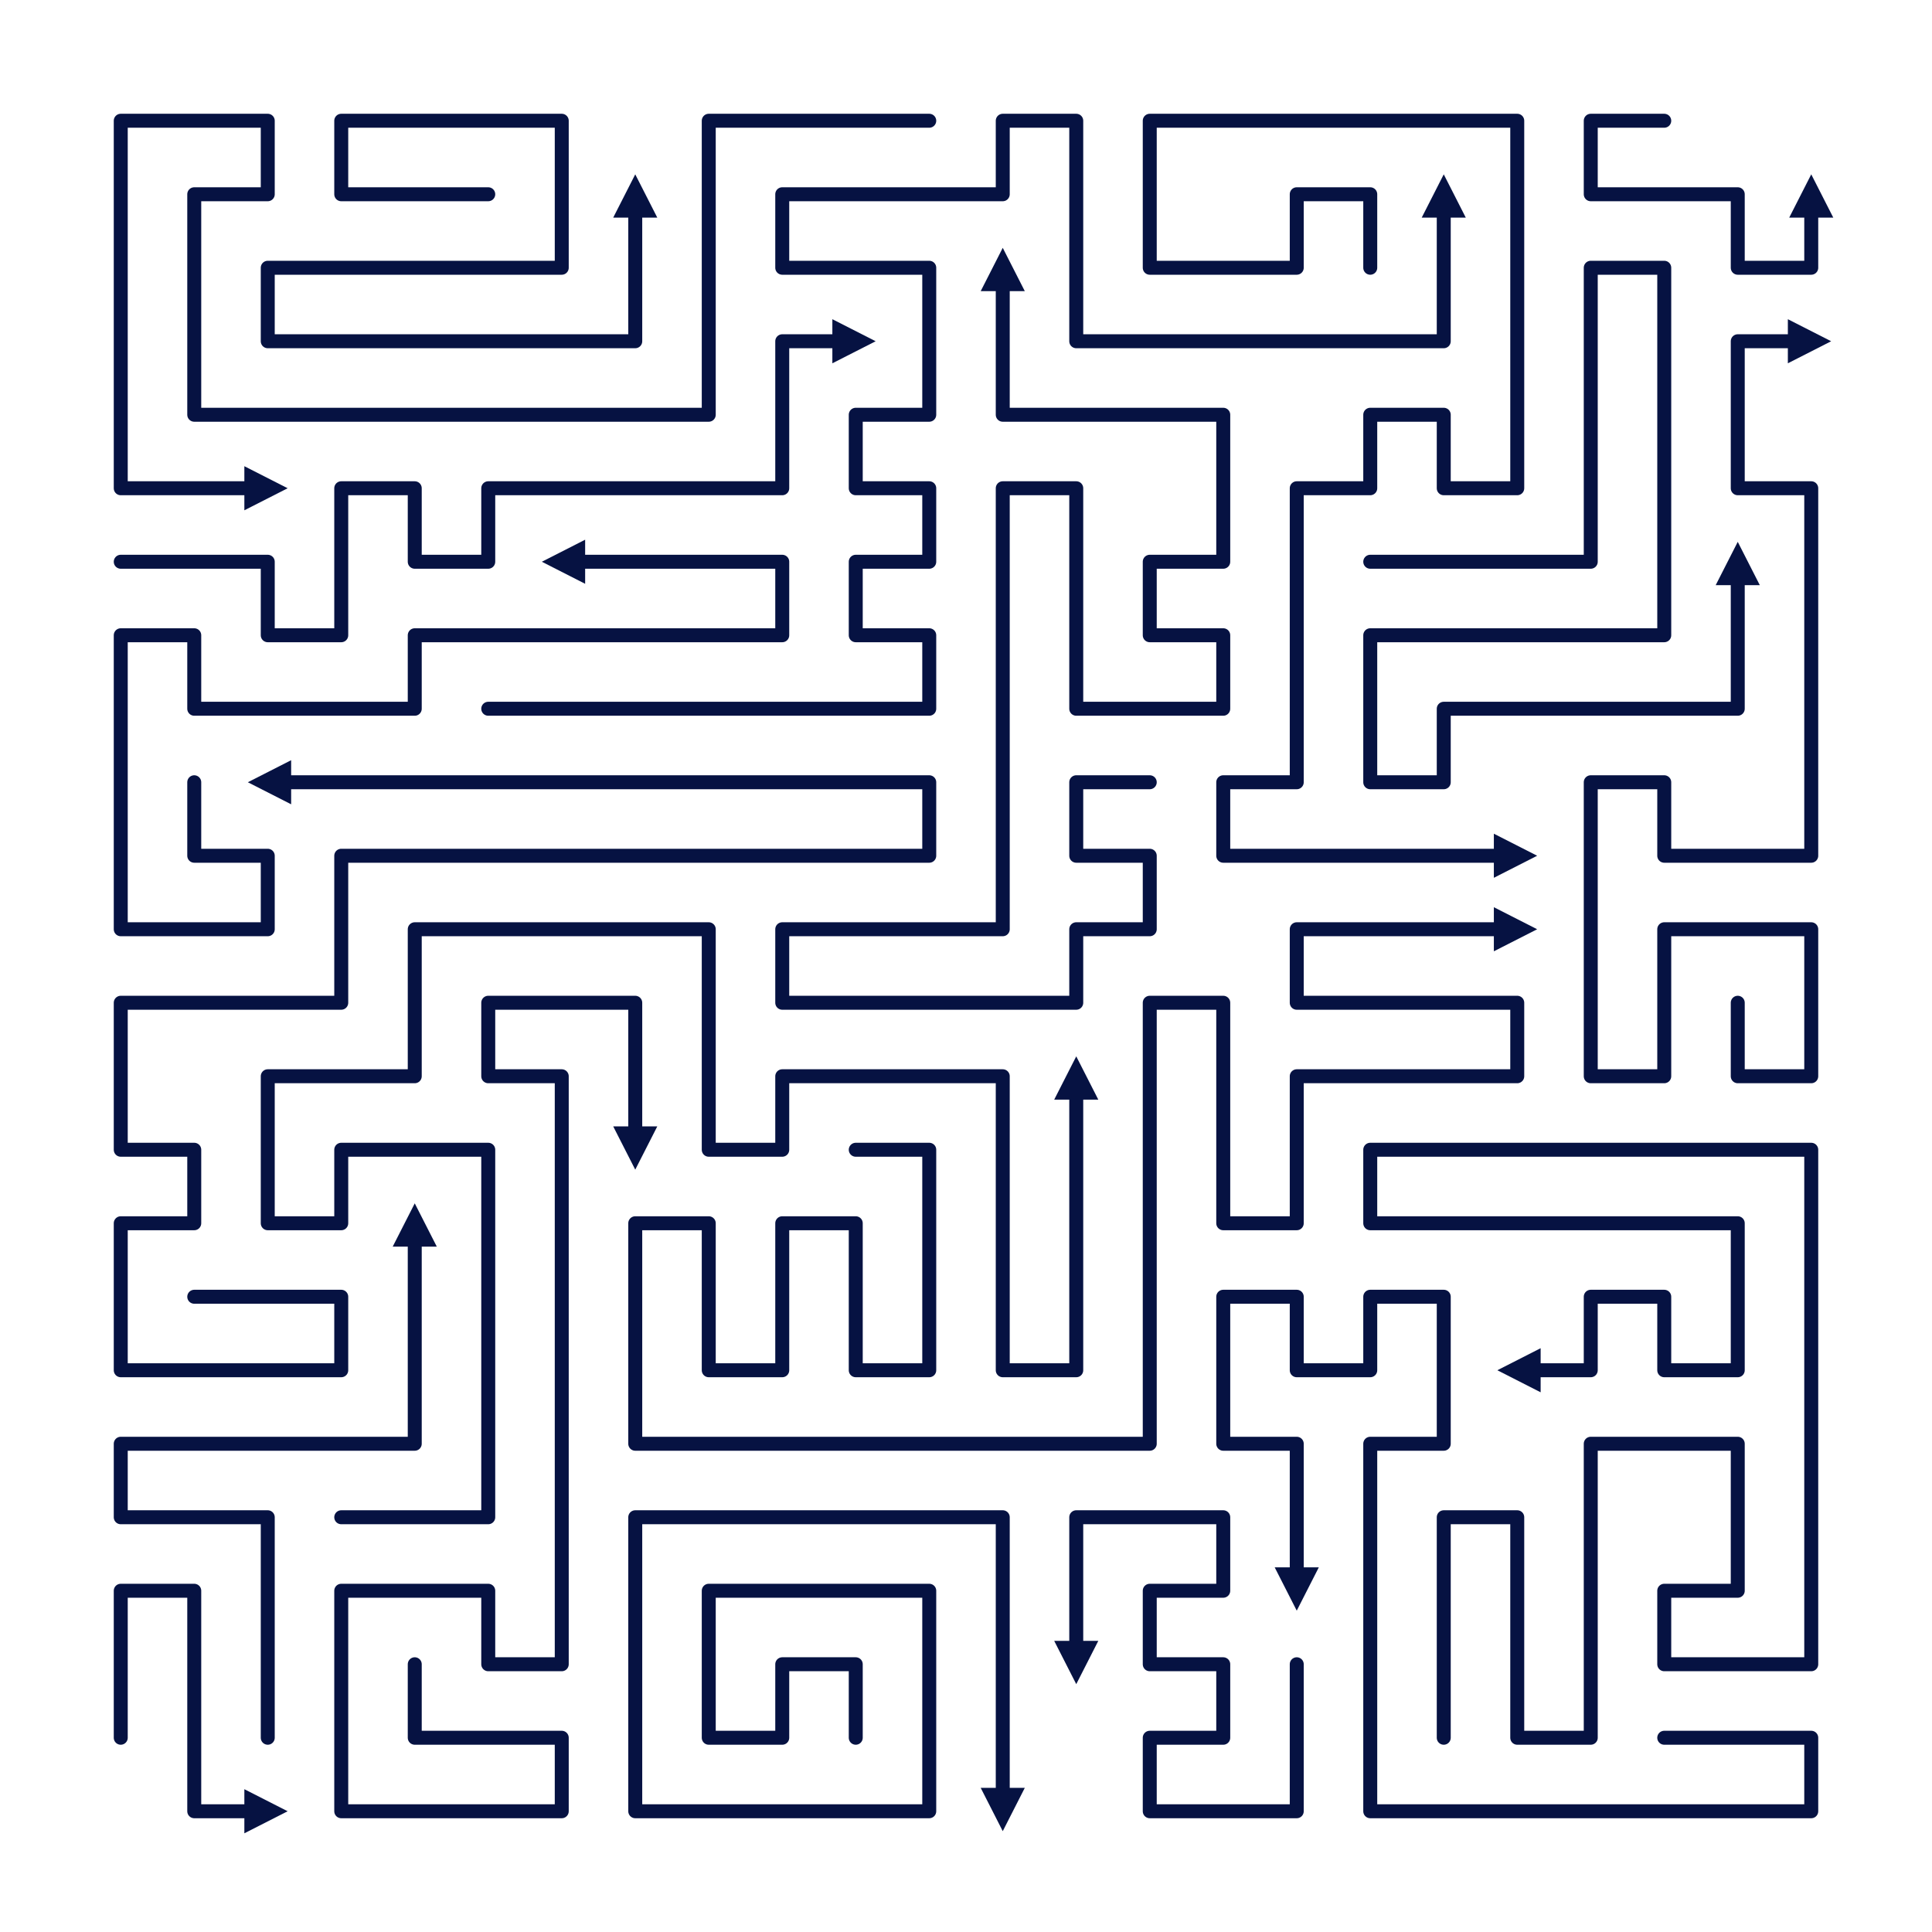
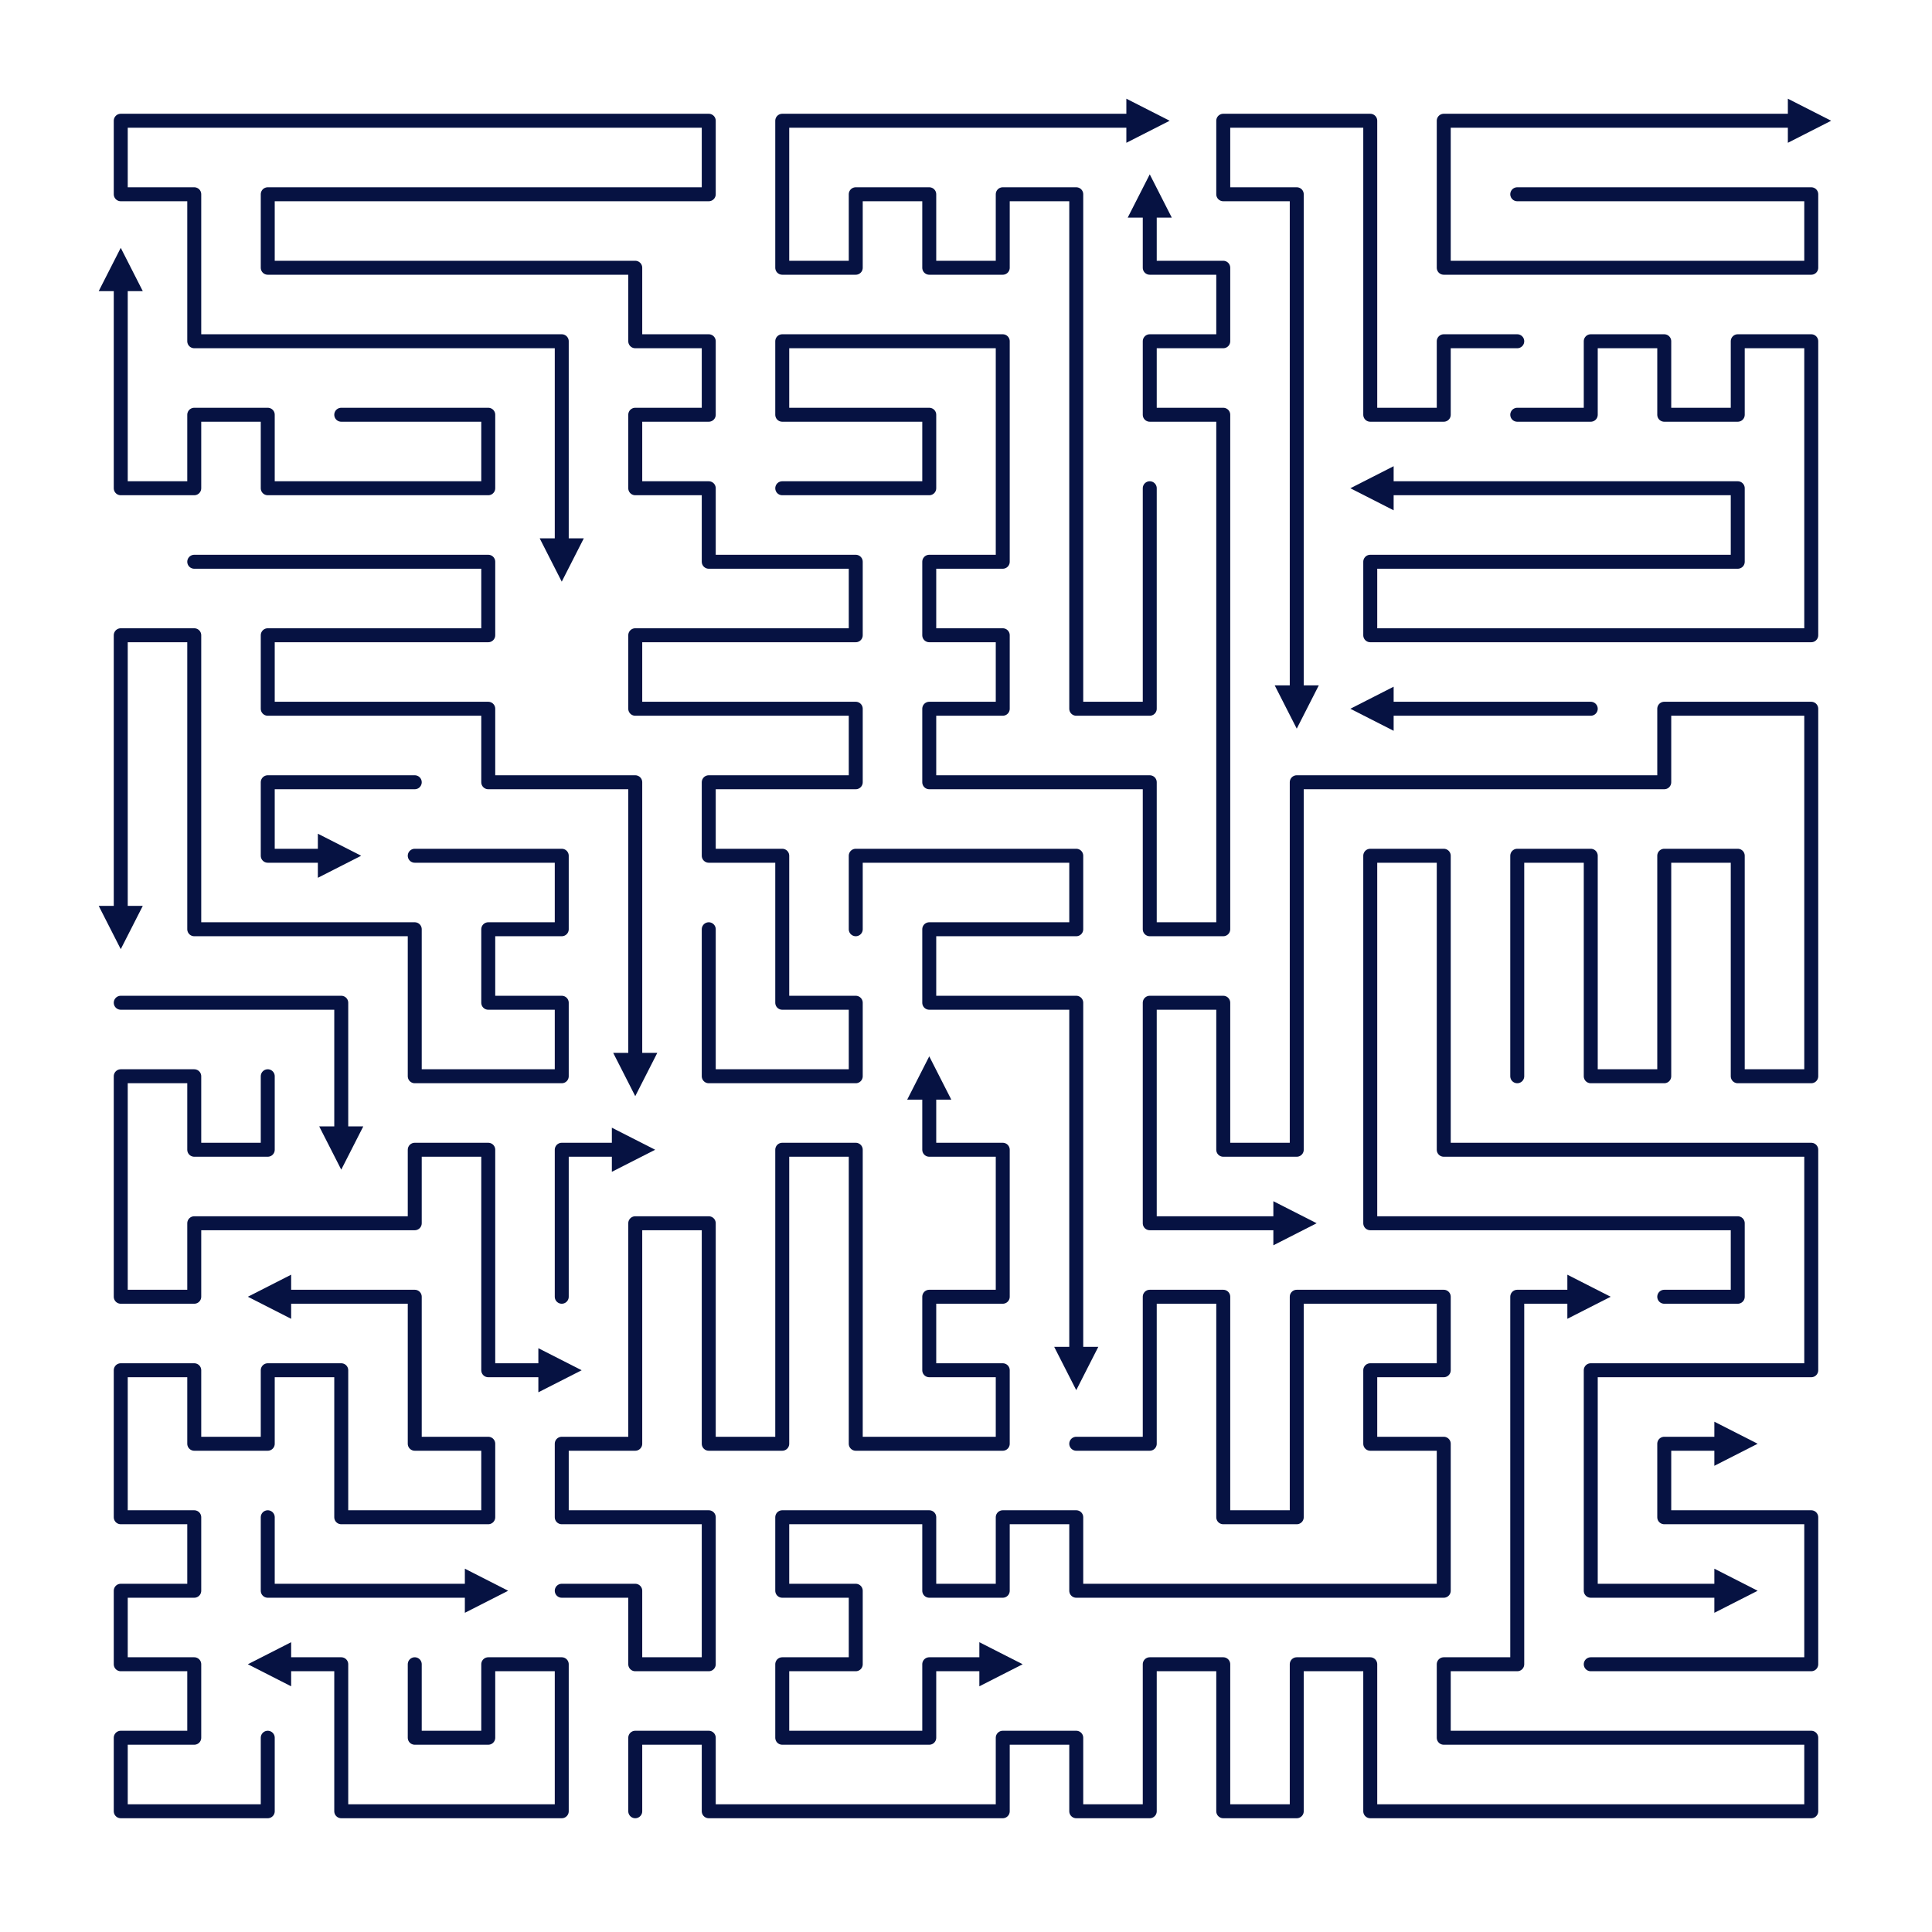
<svg xmlns="http://www.w3.org/2000/svg" width="460" height="460" viewBox="-20 -20 460 460">
  <rect x="-20" y="-20" width="460" height="460" fill="white" />
-   <path d="M 323.75 393.75 L 323.75 376.25 L 323.75 358.75 L 323.75 341.25 L 341.25 341.25 L 341.25 358.75 L 341.25 376.25 L 341.25 393.75 L 358.75 393.75 L 358.75 376.25 L 358.75 358.75 L 358.75 341.25 L 358.75 323.75 L 376.25 323.75 L 393.75 323.75 L 393.75 341.25 L 393.75 358.75 L 376.25 358.75 L 376.25 376.25 L 393.75 376.25 L 411.25 376.25 L 411.25 358.75 L 411.25 341.25 L 411.25 323.75 L 411.25 306.25 L 411.25 288.75 L 411.25 271.25 L 411.25 253.75 L 393.75 253.75 L 376.25 253.75 L 358.75 253.75 L 341.25 253.75 L 323.75 253.75 L 306.25 253.75 L 306.25 271.25 L 323.75 271.25 L 341.25 271.25 L 358.75 271.25 L 376.25 271.25 L 393.75 271.25 L 393.75 288.75 L 393.75 306.25 L 376.25 306.25 L 376.25 288.75 L 358.75 288.75 L 358.75 306.25 L 346.82 306.25" fill="none" stroke="#061242" stroke-width="3.325" stroke-linecap="round" stroke-linejoin="round" />
-   <path d="M 336.51 306.25 L 346.82 301.00 L 346.82 311.50 Z" fill="#061242" />
-   <path d="M 61.25 341.25 L 78.75 341.25 L 96.25 341.25 L 96.25 323.75 L 96.25 306.25 L 96.25 288.75 L 96.25 271.25 L 96.25 253.75 L 78.75 253.75 L 61.25 253.75 L 61.25 271.25 L 43.75 271.25 L 43.75 253.75 L 43.75 236.25 L 61.25 236.25 L 78.75 236.25 L 78.75 218.75 L 78.75 201.25 L 96.25 201.25 L 113.75 201.25 L 131.25 201.25 L 148.75 201.25 L 148.75 218.75 L 148.75 236.25 L 148.75 253.75 L 166.25 253.75 L 166.25 236.25 L 183.75 236.25 L 201.25 236.25 L 218.75 236.25 L 218.75 253.75 L 218.75 271.25 L 218.75 288.75 L 218.75 306.25 L 236.25 306.25 L 236.25 288.75 L 236.25 271.25 L 236.25 253.75 L 236.25 241.82" fill="none" stroke="#061242" stroke-width="3.325" stroke-linecap="round" stroke-linejoin="round" />
-   <path d="M 236.25 231.51 L 241.50 241.82 L 231.00 241.82 Z" fill="#061242" />
-   <path d="M 201.25 8.75 L 183.75 8.75 L 166.25 8.75 L 148.75 8.75 L 148.75 26.25 L 148.75 43.75 L 148.75 61.25 L 148.75 78.75 L 131.25 78.75 L 113.75 78.75 L 96.25 78.75 L 78.75 78.75 L 61.25 78.75 L 43.75 78.75 L 26.25 78.75 L 26.25 61.25 L 26.25 43.75 L 26.25 26.25 L 43.75 26.25 L 43.75 8.75 L 26.25 8.75 L 8.75 8.75 L 8.75 26.25 L 8.75 43.75 L 8.75 61.25 L 8.75 78.75 L 8.75 96.25 L 26.25 96.25 L 38.18 96.25" fill="none" stroke="#061242" stroke-width="3.325" stroke-linecap="round" stroke-linejoin="round" />
-   <path d="M 48.49 96.25 L 38.18 101.50 L 38.18 91.00 Z" fill="#061242" />
-   <path d="M 306.25 43.75 L 306.25 26.25 L 288.75 26.25 L 288.75 43.75 L 271.25 43.75 L 253.75 43.75 L 253.75 26.25 L 253.75 8.75 L 271.25 8.75 L 288.75 8.75 L 306.25 8.75 L 323.75 8.75 L 341.25 8.75 L 341.25 26.25 L 341.25 43.75 L 341.25 61.25 L 341.25 78.75 L 341.25 96.25 L 323.75 96.25 L 323.75 78.75 L 306.25 78.75 L 306.25 96.25 L 288.75 96.25 L 288.75 113.75 L 288.75 131.25 L 288.75 148.75 L 288.75 166.25 L 271.25 166.25 L 271.25 183.75 L 288.75 183.75 L 306.25 183.75 L 323.75 183.75 L 335.68 183.75" fill="none" stroke="#061242" stroke-width="3.325" stroke-linecap="round" stroke-linejoin="round" />
-   <path d="M 345.99 183.75 L 335.68 189.00 L 335.68 178.50 Z" fill="#061242" />
-   <path d="M 78.75 376.25 L 78.75 393.75 L 96.25 393.75 L 113.75 393.75 L 113.75 411.25 L 96.25 411.25 L 78.75 411.25 L 61.25 411.25 L 61.25 393.75 L 61.25 376.25 L 61.25 358.75 L 78.75 358.75 L 96.25 358.75 L 96.25 376.25 L 113.75 376.25 L 113.75 358.75 L 113.75 341.25 L 113.75 323.75 L 113.75 306.25 L 113.75 288.75 L 113.75 271.25 L 113.75 253.75 L 113.75 236.25 L 96.25 236.25 L 96.25 218.75 L 113.75 218.75 L 131.25 218.75 L 131.25 236.25 L 131.25 248.18" fill="none" stroke="#061242" stroke-width="3.325" stroke-linecap="round" stroke-linejoin="round" />
-   <path d="M 131.25 258.49 L 126.00 248.18 L 136.50 248.18 Z" fill="#061242" />
-   <path d="M 306.25 113.75 L 323.75 113.75 L 341.25 113.75 L 358.75 113.75 L 358.75 96.25 L 358.75 78.75 L 358.75 61.25 L 358.75 43.75 L 376.25 43.75 L 376.25 61.25 L 376.25 78.75 L 376.25 96.25 L 376.25 113.75 L 376.25 131.25 L 358.75 131.25 L 341.25 131.25 L 323.75 131.25 L 306.25 131.25 L 306.25 148.75 L 306.25 166.25 L 323.75 166.25 L 323.75 148.75 L 341.25 148.75 L 358.75 148.75 L 376.25 148.75 L 393.75 148.75 L 393.75 131.25 L 393.75 119.32" fill="none" stroke="#061242" stroke-width="3.325" stroke-linecap="round" stroke-linejoin="round" />
-   <path d="M 393.75 109.01 L 399.00 119.32 L 388.50 119.32 Z" fill="#061242" />
-   <path d="M 183.75 253.75 L 201.25 253.75 L 201.25 271.25 L 201.25 288.75 L 201.25 306.25 L 183.75 306.25 L 183.75 288.75 L 183.75 271.25 L 166.25 271.25 L 166.25 288.75 L 166.25 306.25 L 148.75 306.25 L 148.75 288.75 L 148.75 271.25 L 131.25 271.25 L 131.25 288.75 L 131.25 306.25 L 131.25 323.75 L 148.75 323.75 L 166.25 323.75 L 183.75 323.75 L 201.25 323.75 L 218.75 323.75 L 236.25 323.75 L 253.75 323.75 L 253.75 306.25 L 253.75 288.75 L 253.75 271.25 L 253.75 253.75 L 253.75 236.25 L 253.75 218.75 L 271.25 218.75 L 271.25 236.25 L 271.25 253.75 L 271.25 271.25 L 288.75 271.25 L 288.75 253.75 L 288.75 236.25 L 306.25 236.25 L 323.75 236.25 L 341.25 236.25 L 341.25 218.75 L 323.75 218.75 L 306.25 218.75 L 288.75 218.75 L 288.75 201.25 L 306.25 201.25 L 323.75 201.25 L 335.68 201.25" fill="none" stroke="#061242" stroke-width="3.325" stroke-linecap="round" stroke-linejoin="round" />
-   <path d="M 345.99 201.25 L 335.68 206.50 L 335.68 196.00 Z" fill="#061242" />
-   <path d="M 376.25 393.75 L 393.75 393.75 L 411.25 393.75 L 411.25 411.25 L 393.75 411.25 L 376.25 411.25 L 358.75 411.25 L 341.25 411.25 L 323.75 411.25 L 306.25 411.25 L 306.25 393.75 L 306.25 376.25 L 306.25 358.75 L 306.25 341.25 L 306.25 323.75 L 323.75 323.75 L 323.75 306.25 L 323.75 288.75 L 306.25 288.75 L 306.25 306.25 L 288.75 306.25 L 288.75 288.75 L 271.25 288.75 L 271.25 306.25 L 271.25 323.75 L 288.75 323.75 L 288.75 341.25 L 288.75 353.18" fill="none" stroke="#061242" stroke-width="3.325" stroke-linecap="round" stroke-linejoin="round" />
-   <path d="M 288.75 363.49 L 283.50 353.18 L 294.00 353.18 Z" fill="#061242" />
-   <path d="M 26.25 288.75 L 43.75 288.75 L 61.25 288.75 L 61.25 306.25 L 43.75 306.25 L 26.25 306.25 L 8.75 306.25 L 8.75 288.75 L 8.75 271.25 L 26.25 271.25 L 26.25 253.75 L 8.75 253.75 L 8.75 236.25 L 8.75 218.75 L 26.25 218.75 L 43.75 218.75 L 61.25 218.75 L 61.25 201.25 L 61.25 183.75 L 78.75 183.75 L 96.25 183.75 L 113.75 183.75 L 131.25 183.75 L 148.75 183.75 L 166.25 183.75 L 183.75 183.75 L 201.25 183.75 L 201.25 166.25 L 183.75 166.25 L 166.25 166.25 L 148.75 166.25 L 131.25 166.25 L 113.75 166.25 L 96.25 166.25 L 78.75 166.25 L 61.25 166.25 L 49.32 166.25" fill="none" stroke="#061242" stroke-width="3.325" stroke-linecap="round" stroke-linejoin="round" />
-   <path d="M 39.01 166.25 L 49.32 161.00 L 49.32 171.50 Z" fill="#061242" />
-   <path d="M 253.75 166.25 L 236.25 166.25 L 236.25 183.75 L 253.75 183.75 L 253.75 201.25 L 236.25 201.25 L 236.25 218.75 L 218.75 218.75 L 201.25 218.75 L 183.75 218.75 L 166.25 218.75 L 166.25 201.25 L 183.75 201.25 L 201.25 201.25 L 218.75 201.25 L 218.75 183.75 L 218.75 166.25 L 218.75 148.75 L 218.75 131.25 L 218.75 113.75 L 218.75 96.25 L 236.25 96.25 L 236.25 113.75 L 236.25 131.25 L 236.25 148.75 L 253.75 148.75 L 271.25 148.75 L 271.25 131.25 L 253.75 131.25 L 253.75 113.75 L 271.25 113.75 L 271.25 96.25 L 271.25 78.75 L 253.75 78.75 L 236.25 78.75 L 218.75 78.75 L 218.75 61.25 L 218.75 49.32" fill="none" stroke="#061242" stroke-width="3.325" stroke-linecap="round" stroke-linejoin="round" />
-   <path d="M 218.75 39.01 L 224.00 49.32 L 213.50 49.32 Z" fill="#061242" />
-   <path d="M 96.25 148.75 L 113.75 148.75 L 131.25 148.75 L 148.75 148.75 L 166.25 148.75 L 183.75 148.75 L 201.25 148.75 L 201.25 131.25 L 183.75 131.25 L 183.75 113.75 L 201.25 113.75 L 201.25 96.25 L 183.75 96.25 L 183.75 78.75 L 201.25 78.75 L 201.25 61.25 L 201.25 43.75 L 183.75 43.75 L 166.25 43.75 L 166.25 26.25 L 183.75 26.25 L 201.25 26.25 L 218.75 26.25 L 218.75 8.75 L 236.25 8.75 L 236.25 26.25 L 236.25 43.75 L 236.25 61.25 L 253.75 61.25 L 271.25 61.25 L 288.75 61.25 L 306.25 61.25 L 323.75 61.25 L 323.75 43.75 L 323.75 31.82" fill="none" stroke="#061242" stroke-width="3.325" stroke-linecap="round" stroke-linejoin="round" />
-   <path d="M 323.75 21.51 L 329.00 31.82 L 318.50 31.82 Z" fill="#061242" />
-   <path d="M 183.75 393.75 L 183.75 376.25 L 166.25 376.25 L 166.25 393.75 L 148.75 393.75 L 148.75 376.25 L 148.75 358.75 L 166.25 358.75 L 183.75 358.75 L 201.25 358.75 L 201.25 376.25 L 201.25 393.75 L 201.25 411.25 L 183.75 411.25 L 166.25 411.25 L 148.75 411.25 L 131.25 411.25 L 131.25 393.75 L 131.25 376.25 L 131.25 358.75 L 131.25 341.25 L 148.75 341.25 L 166.25 341.25 L 183.75 341.25 L 201.25 341.25 L 218.75 341.25 L 218.75 358.75 L 218.75 376.25 L 218.75 393.75 L 218.75 405.68" fill="none" stroke="#061242" stroke-width="3.325" stroke-linecap="round" stroke-linejoin="round" />
-   <path d="M 218.75 415.99 L 213.50 405.68 L 224.00 405.68 Z" fill="#061242" />
-   <path d="M 393.75 218.75 L 393.75 236.25 L 411.25 236.25 L 411.25 218.75 L 411.25 201.25 L 393.75 201.25 L 376.25 201.25 L 376.25 218.75 L 376.25 236.25 L 358.75 236.25 L 358.75 218.75 L 358.75 201.25 L 358.75 183.75 L 358.75 166.25 L 376.25 166.25 L 376.25 183.75 L 393.75 183.75 L 411.25 183.75 L 411.25 166.25 L 411.25 148.75 L 411.25 131.25 L 411.25 113.75 L 411.25 96.25 L 393.75 96.25 L 393.75 78.75 L 393.75 61.25 L 405.68 61.25" fill="none" stroke="#061242" stroke-width="3.325" stroke-linecap="round" stroke-linejoin="round" />
-   <path d="M 415.99 61.25 L 405.68 66.50 L 405.68 56.00 Z" fill="#061242" />
-   <path d="M 26.25 166.25 L 26.25 183.75 L 43.75 183.75 L 43.75 201.25 L 26.25 201.25 L 8.75 201.25 L 8.75 183.75 L 8.75 166.25 L 8.75 148.75 L 8.75 131.25 L 26.25 131.25 L 26.25 148.75 L 43.75 148.75 L 61.25 148.75 L 78.75 148.75 L 78.75 131.25 L 96.25 131.25 L 113.75 131.25 L 131.25 131.25 L 148.75 131.25 L 166.25 131.25 L 166.25 113.75 L 148.75 113.75 L 131.25 113.75 L 119.32 113.75" fill="none" stroke="#061242" stroke-width="3.325" stroke-linecap="round" stroke-linejoin="round" />
-   <path d="M 109.01 113.75 L 119.32 108.50 L 119.32 119.00 Z" fill="#061242" />
-   <path d="M 96.25 26.25 L 78.75 26.25 L 61.25 26.25 L 61.25 8.75 L 78.75 8.75 L 96.25 8.75 L 113.75 8.75 L 113.75 26.25 L 113.75 43.75 L 96.25 43.75 L 78.75 43.75 L 61.25 43.75 L 43.75 43.75 L 43.75 61.25 L 61.25 61.25 L 78.75 61.25 L 96.25 61.25 L 113.75 61.25 L 131.25 61.25 L 131.25 43.75 L 131.25 31.82" fill="none" stroke="#061242" stroke-width="3.325" stroke-linecap="round" stroke-linejoin="round" />
-   <path d="M 131.25 21.51 L 136.50 31.82 L 126.00 31.82 Z" fill="#061242" />
-   <path d="M 8.75 113.75 L 26.25 113.75 L 43.75 113.75 L 43.75 131.25 L 61.25 131.25 L 61.25 113.75 L 61.25 96.25 L 78.75 96.25 L 78.75 113.75 L 96.25 113.75 L 96.25 96.25 L 113.75 96.25 L 131.25 96.25 L 148.75 96.25 L 166.25 96.25 L 166.25 78.75 L 166.25 61.25 L 178.18 61.25" fill="none" stroke="#061242" stroke-width="3.325" stroke-linecap="round" stroke-linejoin="round" />
-   <path d="M 188.49 61.25 L 178.18 66.50 L 178.18 56.00 Z" fill="#061242" />
-   <path d="M 288.75 376.25 L 288.75 393.75 L 288.75 411.25 L 271.25 411.25 L 253.75 411.25 L 253.75 393.75 L 271.25 393.75 L 271.25 376.25 L 253.75 376.25 L 253.75 358.75 L 271.25 358.75 L 271.25 341.25 L 253.75 341.25 L 236.25 341.25 L 236.25 358.75 L 236.25 370.68" fill="none" stroke="#061242" stroke-width="3.325" stroke-linecap="round" stroke-linejoin="round" />
-   <path d="M 236.25 380.99 L 231.00 370.68 L 241.50 370.68 Z" fill="#061242" />
-   <path d="M 43.75 393.75 L 43.75 376.25 L 43.75 358.75 L 43.75 341.25 L 26.25 341.25 L 8.75 341.25 L 8.75 323.75 L 26.25 323.75 L 43.75 323.75 L 61.25 323.75 L 78.75 323.75 L 78.75 306.25 L 78.75 288.75 L 78.75 276.82" fill="none" stroke="#061242" stroke-width="3.325" stroke-linecap="round" stroke-linejoin="round" />
-   <path d="M 78.75 266.51 L 84.00 276.82 L 73.50 276.82 Z" fill="#061242" />
-   <path d="M 376.25 8.75 L 358.75 8.75 L 358.75 26.25 L 376.25 26.25 L 393.75 26.25 L 393.75 43.75 L 411.25 43.75 L 411.25 31.82" fill="none" stroke="#061242" stroke-width="3.325" stroke-linecap="round" stroke-linejoin="round" />
-   <path d="M 411.25 21.51 L 416.50 31.82 L 406.00 31.82 Z" fill="#061242" />
-   <path d="M 8.75 393.75 L 8.75 376.25 L 8.75 358.75 L 26.25 358.75 L 26.25 376.25 L 26.25 393.75 L 26.25 411.25 L 38.18 411.25" fill="none" stroke="#061242" stroke-width="3.325" stroke-linecap="round" stroke-linejoin="round" />
-   <path d="M 48.49 411.25 L 38.18 416.50 L 38.18 406.00 Z" fill="#061242" />
+   <path d="M 341.25 78.75 L 358.75 78.75 L 358.75 61.25 L 376.25 61.25 L 376.25 78.75 L 393.75 78.75 L 393.75 61.25 L 411.25 61.25 L 411.25 78.75 L 411.25 96.25 L 411.25 113.75 L 411.25 131.25 L 393.75 131.25 L 376.25 131.25 L 358.75 131.25 L 341.25 131.25 L 323.75 131.25 L 306.25 131.25 L 306.25 113.75 L 323.75 113.75 L 341.25 113.75 L 358.75 113.75 L 376.25 113.75 L 393.75 113.75 L 393.75 96.25 L 376.25 96.25 L 358.75 96.25 L 341.25 96.25 L 323.75 96.25 L 311.82 96.25" fill="none" stroke="#061242" stroke-width="3.325" stroke-linecap="round" stroke-linejoin="round" />
+   <path d="M 301.51 96.25 L 311.82 91.00 L 311.82 101.50 Z" fill="#061242" />
+   <path d="M 341.25 61.25 L 323.75 61.25 L 323.75 78.75 L 306.25 78.75 L 306.25 61.25 L 306.25 43.75 L 306.25 26.25 L 306.25 8.75 L 288.75 8.75 L 271.25 8.75 L 271.25 26.25 L 288.75 26.25 L 288.75 43.75 L 288.75 61.25 L 288.75 78.75 L 288.75 96.25 L 288.75 113.75 L 288.75 131.25 L 288.75 143.18" fill="none" stroke="#061242" stroke-width="3.325" stroke-linecap="round" stroke-linejoin="round" />
+   <path d="M 288.75 153.49 L 283.50 143.18 L 294.00 143.18 Z" fill="#061242" />
+   <path d="M 358.75 148.75 L 341.25 148.75 L 323.75 148.75 L 311.82 148.75" fill="none" stroke="#061242" stroke-width="3.325" stroke-linecap="round" stroke-linejoin="round" />
+   <path d="M 301.51 148.75 L 311.82 143.50 L 311.82 154.00 Z" fill="#061242" />
+   <path d="M 148.75 201.25 L 148.75 218.75 L 148.75 236.25 L 166.25 236.25 L 183.75 236.25 L 183.75 218.75 L 166.25 218.75 L 166.25 201.25 L 166.25 183.75 L 148.75 183.75 L 148.75 166.25 L 166.25 166.25 L 183.75 166.25 L 183.75 148.75 L 166.25 148.75 L 148.75 148.75 L 131.25 148.75 L 131.25 131.25 L 148.75 131.25 L 166.25 131.25 L 183.75 131.25 L 183.75 113.75 L 166.25 113.75 L 148.75 113.75 L 148.75 96.25 L 131.25 96.25 L 131.25 78.75 L 148.75 78.75 L 148.75 61.25 L 131.25 61.25 L 131.25 43.75 L 113.75 43.75 L 96.25 43.75 L 78.75 43.75 L 61.25 43.75 L 43.75 43.75 L 43.75 26.25 L 61.25 26.25 L 78.75 26.25 L 96.25 26.25 L 113.75 26.25 L 131.25 26.25 L 148.75 26.25 L 148.75 8.75 L 131.25 8.75 L 113.75 8.75 L 96.25 8.75 L 78.75 8.75 L 61.25 8.75 L 43.75 8.75 L 26.25 8.75 L 8.75 8.75 L 8.75 26.25 L 26.25 26.25 L 26.25 43.75 L 26.25 61.25 L 43.75 61.25 L 61.25 61.25 L 78.75 61.25 L 96.25 61.25 L 113.75 61.25 L 113.75 78.75 L 113.75 96.25 L 113.75 108.18" fill="none" stroke="#061242" stroke-width="3.325" stroke-linecap="round" stroke-linejoin="round" />
+   <path d="M 113.75 118.49 L 108.50 108.18 L 119.00 108.18 Z" fill="#061242" />
+   <path d="M 183.75 201.25 L 183.75 183.75 L 201.25 183.75 L 218.75 183.75 L 236.25 183.75 L 236.25 201.25 L 218.75 201.25 L 201.25 201.25 L 201.25 218.75 L 218.75 218.75 L 236.25 218.75 L 236.25 236.25 L 236.25 253.75 L 236.25 271.25 L 236.25 288.75 L 236.25 300.68" fill="none" stroke="#061242" stroke-width="3.325" stroke-linecap="round" stroke-linejoin="round" />
+   <path d="M 236.25 310.99 L 231.00 300.68 L 241.50 300.68 Z" fill="#061242" />
+   <path d="M 236.25 323.75 L 253.75 323.75 L 253.75 306.25 L 253.75 288.75 L 271.25 288.75 L 271.25 306.25 L 271.25 323.75 L 271.25 341.25 L 288.75 341.25 L 288.75 323.75 L 288.75 306.25 L 288.75 288.75 L 306.25 288.75 L 323.75 288.75 L 323.75 306.25 L 306.25 306.25 L 306.25 323.75 L 323.75 323.75 L 323.75 341.25 L 323.75 358.75 L 306.25 358.75 L 288.75 358.75 L 271.25 358.75 L 253.75 358.75 L 236.25 358.75 L 236.25 341.25 L 218.75 341.25 L 218.75 358.75 L 201.25 358.75 L 201.25 341.25 L 183.75 341.25 L 166.25 341.25 L 166.25 358.75 L 183.75 358.75 L 183.75 376.25 L 166.25 376.25 L 166.25 393.75 L 183.75 393.75 L 201.25 393.75 L 201.25 376.25 L 213.18 376.25" fill="none" stroke="#061242" stroke-width="3.325" stroke-linecap="round" stroke-linejoin="round" />
+   <path d="M 223.49 376.25 L 213.18 381.50 L 213.18 371.00 Z" fill="#061242" />
+   <path d="M 78.75 166.25 L 61.25 166.25 L 43.75 166.25 L 43.75 183.75 L 55.68 183.75" fill="none" stroke="#061242" stroke-width="3.325" stroke-linecap="round" stroke-linejoin="round" />
+   <path d="M 65.99 183.75 L 55.68 189.00 L 55.68 178.50 Z" fill="#061242" />
+   <path d="M 78.75 183.75 L 96.25 183.75 L 113.75 183.75 L 113.75 201.25 L 96.25 201.25 L 96.25 218.75 L 113.75 218.75 L 113.75 236.25 L 96.25 236.25 L 78.75 236.25 L 78.75 218.75 L 78.75 201.25 L 61.25 201.25 L 43.75 201.25 L 26.25 201.25 L 26.25 183.75 L 26.25 166.25 L 26.25 148.75 L 26.25 131.25 L 8.75 131.25 L 8.75 148.75 L 8.75 166.25 L 8.75 183.75 L 8.75 195.68" fill="none" stroke="#061242" stroke-width="3.325" stroke-linecap="round" stroke-linejoin="round" />
+   <path d="M 8.75 205.99 L 3.50 195.68 L 14.00 195.68 Z" fill="#061242" />
+   <path d="M 8.75 218.75 L 26.25 218.75 L 43.75 218.75 L 61.25 218.75 L 61.25 236.25 L 61.25 248.18" fill="none" stroke="#061242" stroke-width="3.325" stroke-linecap="round" stroke-linejoin="round" />
+   <path d="M 61.25 258.49 L 56.00 248.18 L 66.50 248.18 Z" fill="#061242" />
+   <path d="M 341.25 236.25 L 341.25 218.75 L 341.25 201.25 L 341.25 183.75 L 358.75 183.75 L 358.75 201.25 L 358.75 218.75 L 358.75 236.25 L 376.25 236.25 L 376.25 218.75 L 376.25 201.25 L 376.25 183.75 L 393.75 183.75 L 393.75 201.25 L 393.75 218.75 L 393.75 236.25 L 411.25 236.25 L 411.25 218.75 L 411.25 201.25 L 411.25 183.75 L 411.25 166.25 L 411.25 148.75 L 393.75 148.75 L 376.25 148.75 L 376.25 166.25 L 358.75 166.25 L 341.25 166.25 L 323.75 166.25 L 306.25 166.25 L 288.75 166.25 L 288.75 183.75 L 288.75 201.25 L 288.75 218.75 L 288.75 236.25 L 288.75 253.75 L 271.25 253.75 L 271.25 236.25 L 271.25 218.75 L 253.75 218.75 L 253.75 236.25 L 253.75 253.75 L 253.75 271.25 L 271.25 271.25 L 283.18 271.25" fill="none" stroke="#061242" stroke-width="3.325" stroke-linecap="round" stroke-linejoin="round" />
+   <path d="M 293.49 271.25 L 283.18 276.50 L 283.18 266.00 Z" fill="#061242" />
+   <path d="M 131.25 411.25 L 131.25 393.75 L 148.75 393.75 L 148.75 411.25 L 166.25 411.25 L 183.75 411.25 L 201.25 411.25 L 218.75 411.25 L 218.75 393.75 L 236.25 393.75 L 236.25 411.25 L 253.75 411.25 L 253.75 393.75 L 253.75 376.25 L 271.25 376.25 L 271.25 393.75 L 271.25 411.25 L 288.75 411.25 L 288.75 393.75 L 288.75 376.25 L 306.25 376.25 L 306.25 393.75 L 306.25 411.25 L 323.75 411.25 L 341.25 411.25 L 358.75 411.25 L 376.25 411.25 L 393.75 411.25 L 411.25 411.25 L 411.25 393.75 L 393.75 393.75 L 376.25 393.75 L 358.75 393.75 L 341.25 393.75 L 323.75 393.75 L 323.75 376.25 L 341.25 376.25 L 341.25 358.75 L 341.25 341.25 L 341.25 323.75 L 341.25 306.25 L 341.25 288.75 L 353.18 288.75" fill="none" stroke="#061242" stroke-width="3.325" stroke-linecap="round" stroke-linejoin="round" />
+   <path d="M 363.49 288.75 L 353.18 294.00 L 353.18 283.50 Z" fill="#061242" />
+   <path d="M 43.75 341.25 L 43.75 358.75 L 61.25 358.75 L 78.75 358.75 L 90.68 358.75" fill="none" stroke="#061242" stroke-width="3.325" stroke-linecap="round" stroke-linejoin="round" />
+   <path d="M 100.99 358.75 L 90.68 364.00 L 90.68 353.50 Z" fill="#061242" />
+   <path d="M 113.75 358.75 L 131.25 358.75 L 131.25 376.25 L 148.75 376.25 L 148.75 358.75 L 148.75 341.25 L 131.25 341.25 L 113.75 341.25 L 113.75 323.75 L 131.25 323.75 L 131.25 306.25 L 131.25 288.75 L 131.25 271.25 L 148.75 271.25 L 148.75 288.75 L 148.75 306.25 L 148.75 323.75 L 166.25 323.75 L 166.25 306.25 L 166.25 288.75 L 166.25 271.25 L 166.25 253.75 L 183.75 253.75 L 183.75 271.25 L 183.75 288.75 L 183.75 306.25 L 183.75 323.75 L 201.25 323.75 L 218.75 323.75 L 218.75 306.25 L 201.25 306.25 L 201.25 288.75 L 218.75 288.75 L 218.75 271.25 L 218.75 253.75 L 201.25 253.75 L 201.25 241.82" fill="none" stroke="#061242" stroke-width="3.325" stroke-linecap="round" stroke-linejoin="round" />
+   <path d="M 201.25 231.51 L 206.50 241.82 L 196.00 241.82 Z" fill="#061242" />
+   <path d="M 78.75 376.25 L 78.75 393.75 L 96.25 393.75 L 96.25 376.25 L 113.75 376.25 L 113.75 393.75 L 113.75 411.25 L 96.25 411.25 L 78.75 411.25 L 61.25 411.25 L 61.25 393.75 L 61.25 376.25 L 49.32 376.25" fill="none" stroke="#061242" stroke-width="3.325" stroke-linecap="round" stroke-linejoin="round" />
+   <path d="M 39.01 376.25 L 49.32 371.00 L 49.32 381.50 Z" fill="#061242" />
+   <path d="M 43.75 393.75 L 43.75 411.25 L 26.25 411.25 L 8.75 411.25 L 8.75 393.75 L 26.25 393.75 L 26.25 376.25 L 8.75 376.25 L 8.75 358.75 L 26.25 358.75 L 26.25 341.25 L 8.75 341.25 L 8.75 323.75 L 8.75 306.25 L 26.25 306.25 L 26.25 323.75 L 43.75 323.75 L 43.75 306.25 L 61.25 306.25 L 61.25 323.75 L 61.25 341.25 L 78.75 341.25 L 96.25 341.25 L 96.25 323.75 L 78.75 323.75 L 78.75 306.25 L 78.75 288.75 L 61.25 288.75 L 49.32 288.75" fill="none" stroke="#061242" stroke-width="3.325" stroke-linecap="round" stroke-linejoin="round" />
+   <path d="M 39.01 288.75 L 49.32 283.50 L 49.32 294.00 Z" fill="#061242" />
+   <path d="M 166.25 96.25 L 183.75 96.25 L 201.25 96.25 L 201.25 78.75 L 183.75 78.75 L 166.25 78.75 L 166.25 61.25 L 183.75 61.25 L 201.25 61.25 L 218.75 61.25 L 218.75 78.75 L 218.75 96.25 L 218.75 113.75 L 201.25 113.75 L 201.25 131.25 L 218.75 131.25 L 218.75 148.75 L 201.25 148.75 L 201.25 166.25 L 218.75 166.25 L 236.25 166.25 L 253.75 166.25 L 253.75 183.75 L 253.75 201.25 L 271.25 201.25 L 271.25 183.75 L 271.25 166.25 L 271.25 148.75 L 271.25 131.25 L 271.25 113.75 L 271.25 96.25 L 271.25 78.75 L 253.75 78.75 L 253.75 61.25 L 271.25 61.25 L 271.25 43.75 L 253.75 43.75 L 253.75 31.82" fill="none" stroke="#061242" stroke-width="3.325" stroke-linecap="round" stroke-linejoin="round" />
+   <path d="M 253.75 21.51 L 259.00 31.82 L 248.50 31.82 Z" fill="#061242" />
+   <path d="M 253.75 96.25 L 253.75 113.75 L 253.75 131.25 L 253.75 148.75 L 236.25 148.75 L 236.25 131.25 L 236.25 113.75 L 236.25 96.25 L 236.25 78.75 L 236.25 61.25 L 236.25 43.75 L 236.25 26.25 L 218.75 26.25 L 218.75 43.75 L 201.25 43.75 L 201.25 26.25 L 183.75 26.25 L 183.75 43.75 L 166.25 43.75 L 166.25 26.25 L 166.25 8.75 L 183.75 8.75 L 201.25 8.75 L 218.75 8.75 L 236.25 8.75 L 248.18 8.75" fill="none" stroke="#061242" stroke-width="3.325" stroke-linecap="round" stroke-linejoin="round" />
+   <path d="M 258.49 8.75 L 248.18 14.00 L 248.18 3.50 Z" fill="#061242" />
+   <path d="M 376.25 288.75 L 393.75 288.75 L 393.75 271.25 L 376.25 271.25 L 358.75 271.25 L 341.25 271.25 L 323.75 271.25 L 306.25 271.25 L 306.25 253.75 L 306.25 236.25 L 306.25 218.75 L 306.25 201.25 L 306.25 183.75 L 323.75 183.75 L 323.75 201.25 L 323.75 218.75 L 323.75 236.25 L 323.75 253.75 L 341.25 253.75 L 358.75 253.75 L 376.25 253.75 L 393.75 253.75 L 411.25 253.75 L 411.25 271.25 L 411.25 288.75 L 411.25 306.25 L 393.75 306.25 L 376.25 306.25 L 358.75 306.25 L 358.75 323.75 L 358.75 341.25 L 358.75 358.75 L 376.25 358.75 L 388.18 358.75" fill="none" stroke="#061242" stroke-width="3.325" stroke-linecap="round" stroke-linejoin="round" />
+   <path d="M 398.49 358.75 L 388.18 364.00 L 388.18 353.50 Z" fill="#061242" />
+   <path d="M 43.75 236.25 L 43.75 253.75 L 26.25 253.75 L 26.25 236.25 L 8.75 236.25 L 8.75 253.75 L 8.75 271.25 L 8.75 288.75 L 26.25 288.75 L 26.25 271.25 L 43.75 271.25 L 61.25 271.25 L 78.75 271.25 L 78.75 253.75 L 96.25 253.75 L 96.25 271.25 L 96.25 288.75 L 96.25 306.25 L 108.18 306.25" fill="none" stroke="#061242" stroke-width="3.325" stroke-linecap="round" stroke-linejoin="round" />
+   <path d="M 118.49 306.25 L 108.18 311.50 L 108.18 301.00 Z" fill="#061242" />
+   <path d="M 26.25 113.75 L 43.75 113.75 L 61.25 113.75 L 78.75 113.75 L 96.25 113.75 L 96.25 131.25 L 78.75 131.25 L 61.25 131.25 L 43.75 131.25 L 43.75 148.75 L 61.25 148.75 L 78.75 148.75 L 96.25 148.75 L 96.25 166.25 L 113.75 166.25 L 131.25 166.25 L 131.25 183.75 L 131.25 201.25 L 131.25 218.75 L 131.25 230.68" fill="none" stroke="#061242" stroke-width="3.325" stroke-linecap="round" stroke-linejoin="round" />
+   <path d="M 131.25 240.99 L 126.00 230.68 L 136.50 230.68 Z" fill="#061242" />
+   <path d="M 113.75 288.75 L 113.75 271.25 L 113.75 253.75 L 125.68 253.75" fill="none" stroke="#061242" stroke-width="3.325" stroke-linecap="round" stroke-linejoin="round" />
+   <path d="M 135.99 253.75 L 125.68 259.00 L 125.68 248.50 Z" fill="#061242" />
+   <path d="M 341.25 26.25 L 358.75 26.25 L 376.25 26.25 L 393.75 26.25 L 411.25 26.25 L 411.25 43.75 L 393.75 43.75 L 376.25 43.75 L 358.75 43.75 L 341.25 43.75 L 323.75 43.75 L 323.75 26.25 L 323.75 8.75 L 341.25 8.75 L 358.75 8.75 L 376.25 8.75 L 393.75 8.75 L 405.68 8.75" fill="none" stroke="#061242" stroke-width="3.325" stroke-linecap="round" stroke-linejoin="round" />
+   <path d="M 415.99 8.75 L 405.68 14.00 L 405.68 3.50 Z" fill="#061242" />
+   <path d="M 61.25 78.75 L 78.75 78.75 L 96.25 78.75 L 96.25 96.25 L 78.75 96.25 L 61.25 96.25 L 43.75 96.25 L 43.75 78.75 L 26.25 78.75 L 26.25 96.25 L 8.75 96.25 L 8.75 78.75 L 8.75 61.25 L 8.75 49.32" fill="none" stroke="#061242" stroke-width="3.325" stroke-linecap="round" stroke-linejoin="round" />
+   <path d="M 8.75 39.01 L 14.00 49.32 L 3.50 49.32 Z" fill="#061242" />
+   <path d="M 358.75 376.25 L 376.25 376.25 L 393.75 376.25 L 411.25 376.25 L 411.25 358.75 L 411.25 341.25 L 393.75 341.25 L 376.25 341.25 L 376.25 323.75 L 388.18 323.75" fill="none" stroke="#061242" stroke-width="3.325" stroke-linecap="round" stroke-linejoin="round" />
+   <path d="M 398.49 323.75 L 388.18 329.00 L 388.18 318.50 Z" fill="#061242" />
</svg>
